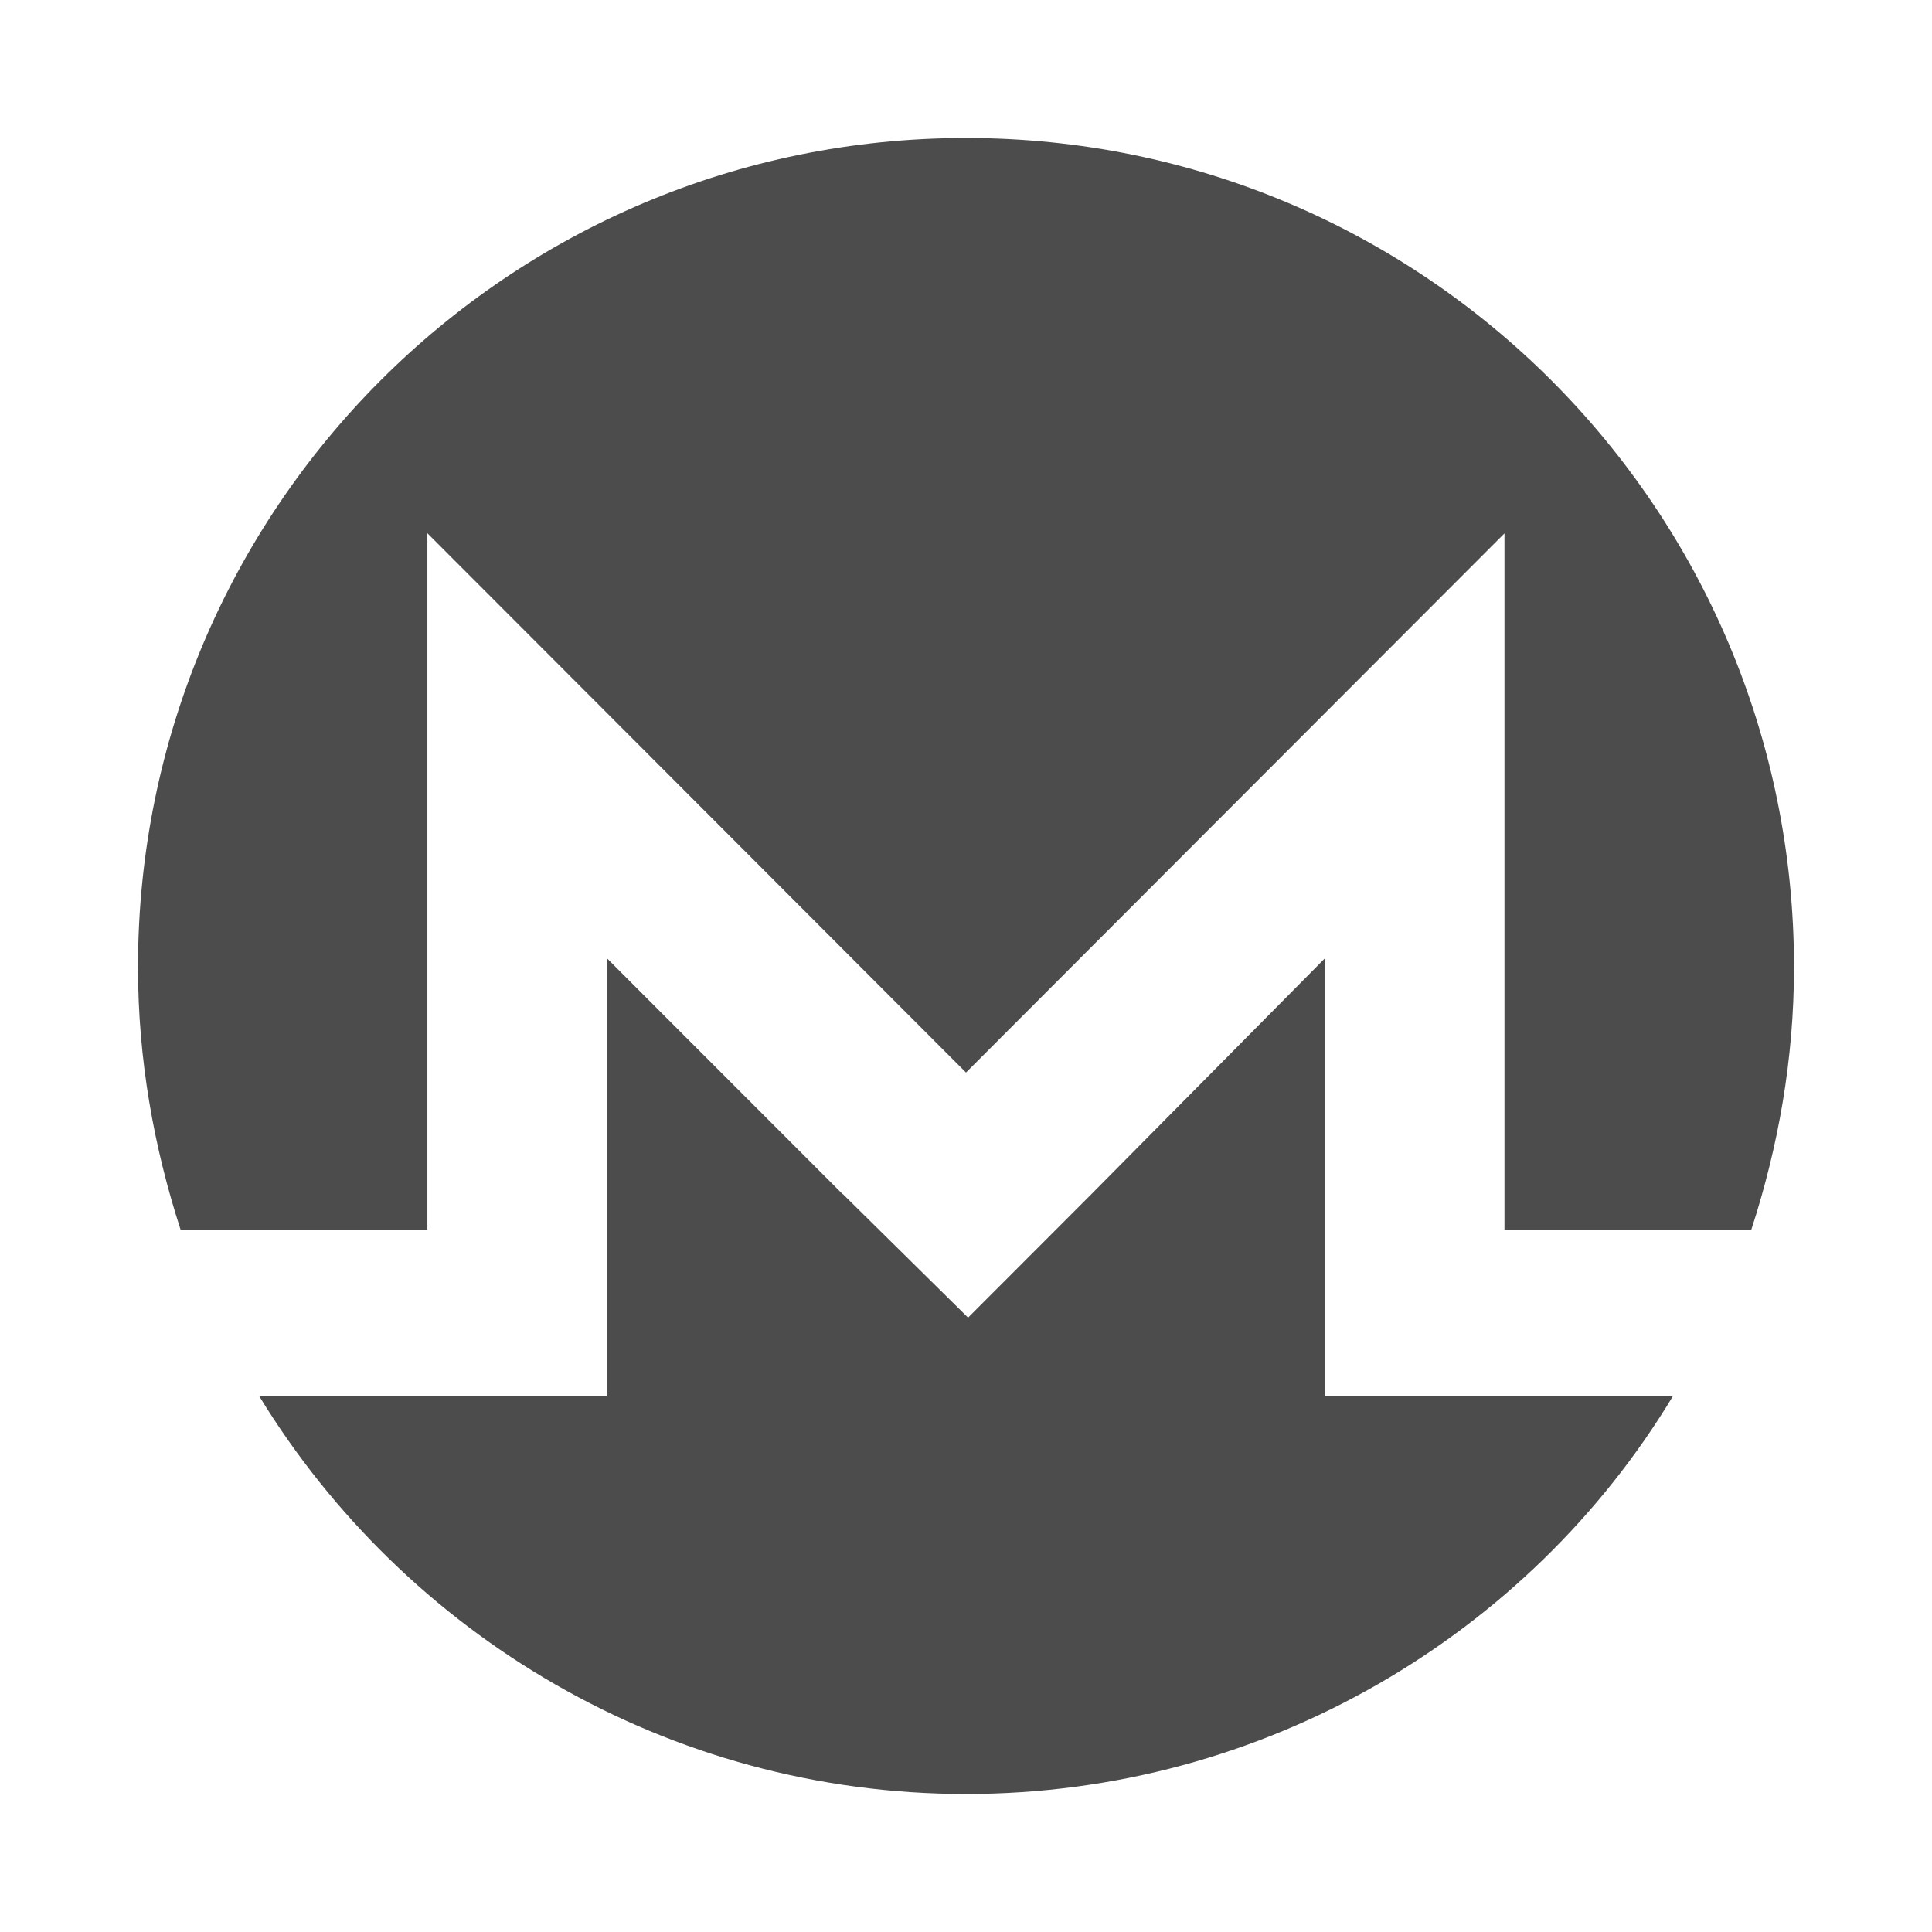
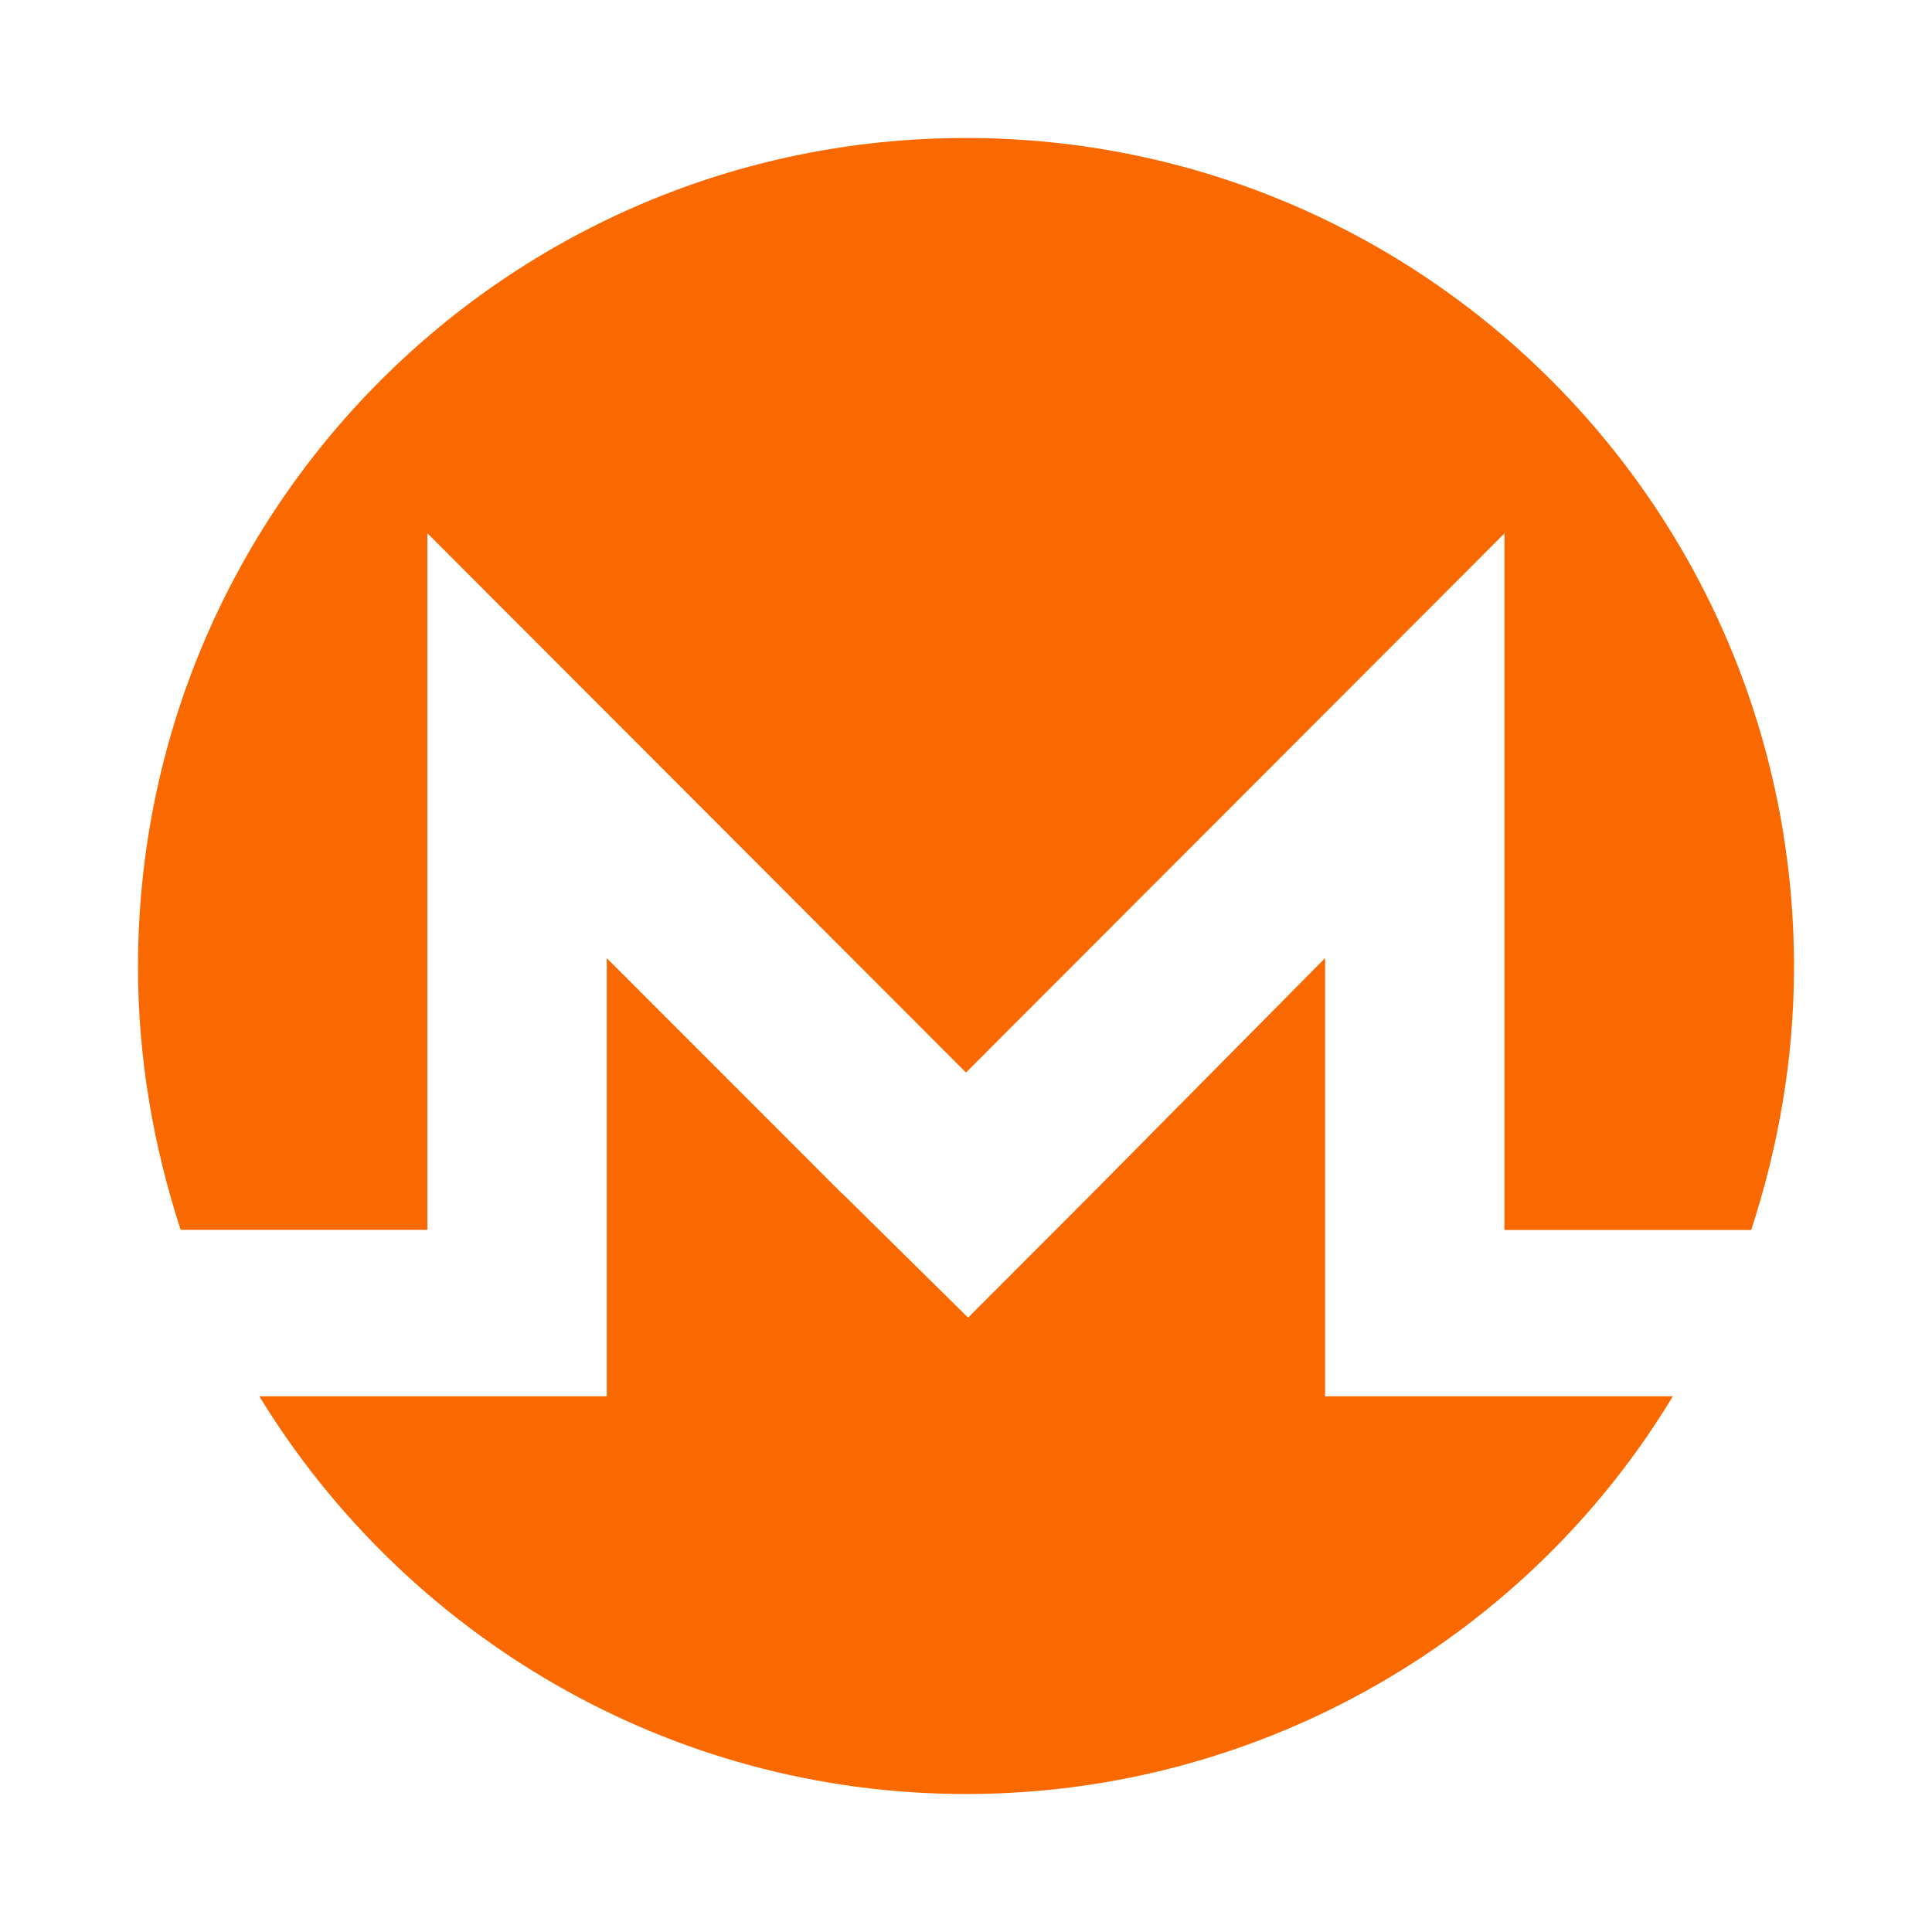
- <svg xmlns="http://www.w3.org/2000/svg" fill="#4C4C4C" width="800px" height="800px" viewBox="0 0 14 14" role="img" focusable="false" aria-hidden="true">
+ <svg xmlns="http://www.w3.org/2000/svg" fill="#FA6800" width="800px" height="800px" viewBox="0 0 14 14" role="img" focusable="false" aria-hidden="true">
  <path d="M 7,1 C 3.683,1 1,3.687 1,7.008 1,7.675 1.114,8.311 1.309,8.912 l 1.788,0 0,-5.048 L 7,7.772 10.902,3.865 l 0,5.048 1.788,0 C 12.886,8.311 13,7.675 13,7.008 13,3.688 10.318,1 7,1 Z M 6.106,8.653 4.397,6.943 l 0,3.175 -2.518,0 C 2.935,11.845 4.839,13 7,13 c 2.161,0 4.081,-1.155 5.122,-2.882 l -2.52,0 0,-3.175 -1.693,1.71 -0.894,0.895 -0.907,-0.895 -0.003,0 z" />
</svg>
